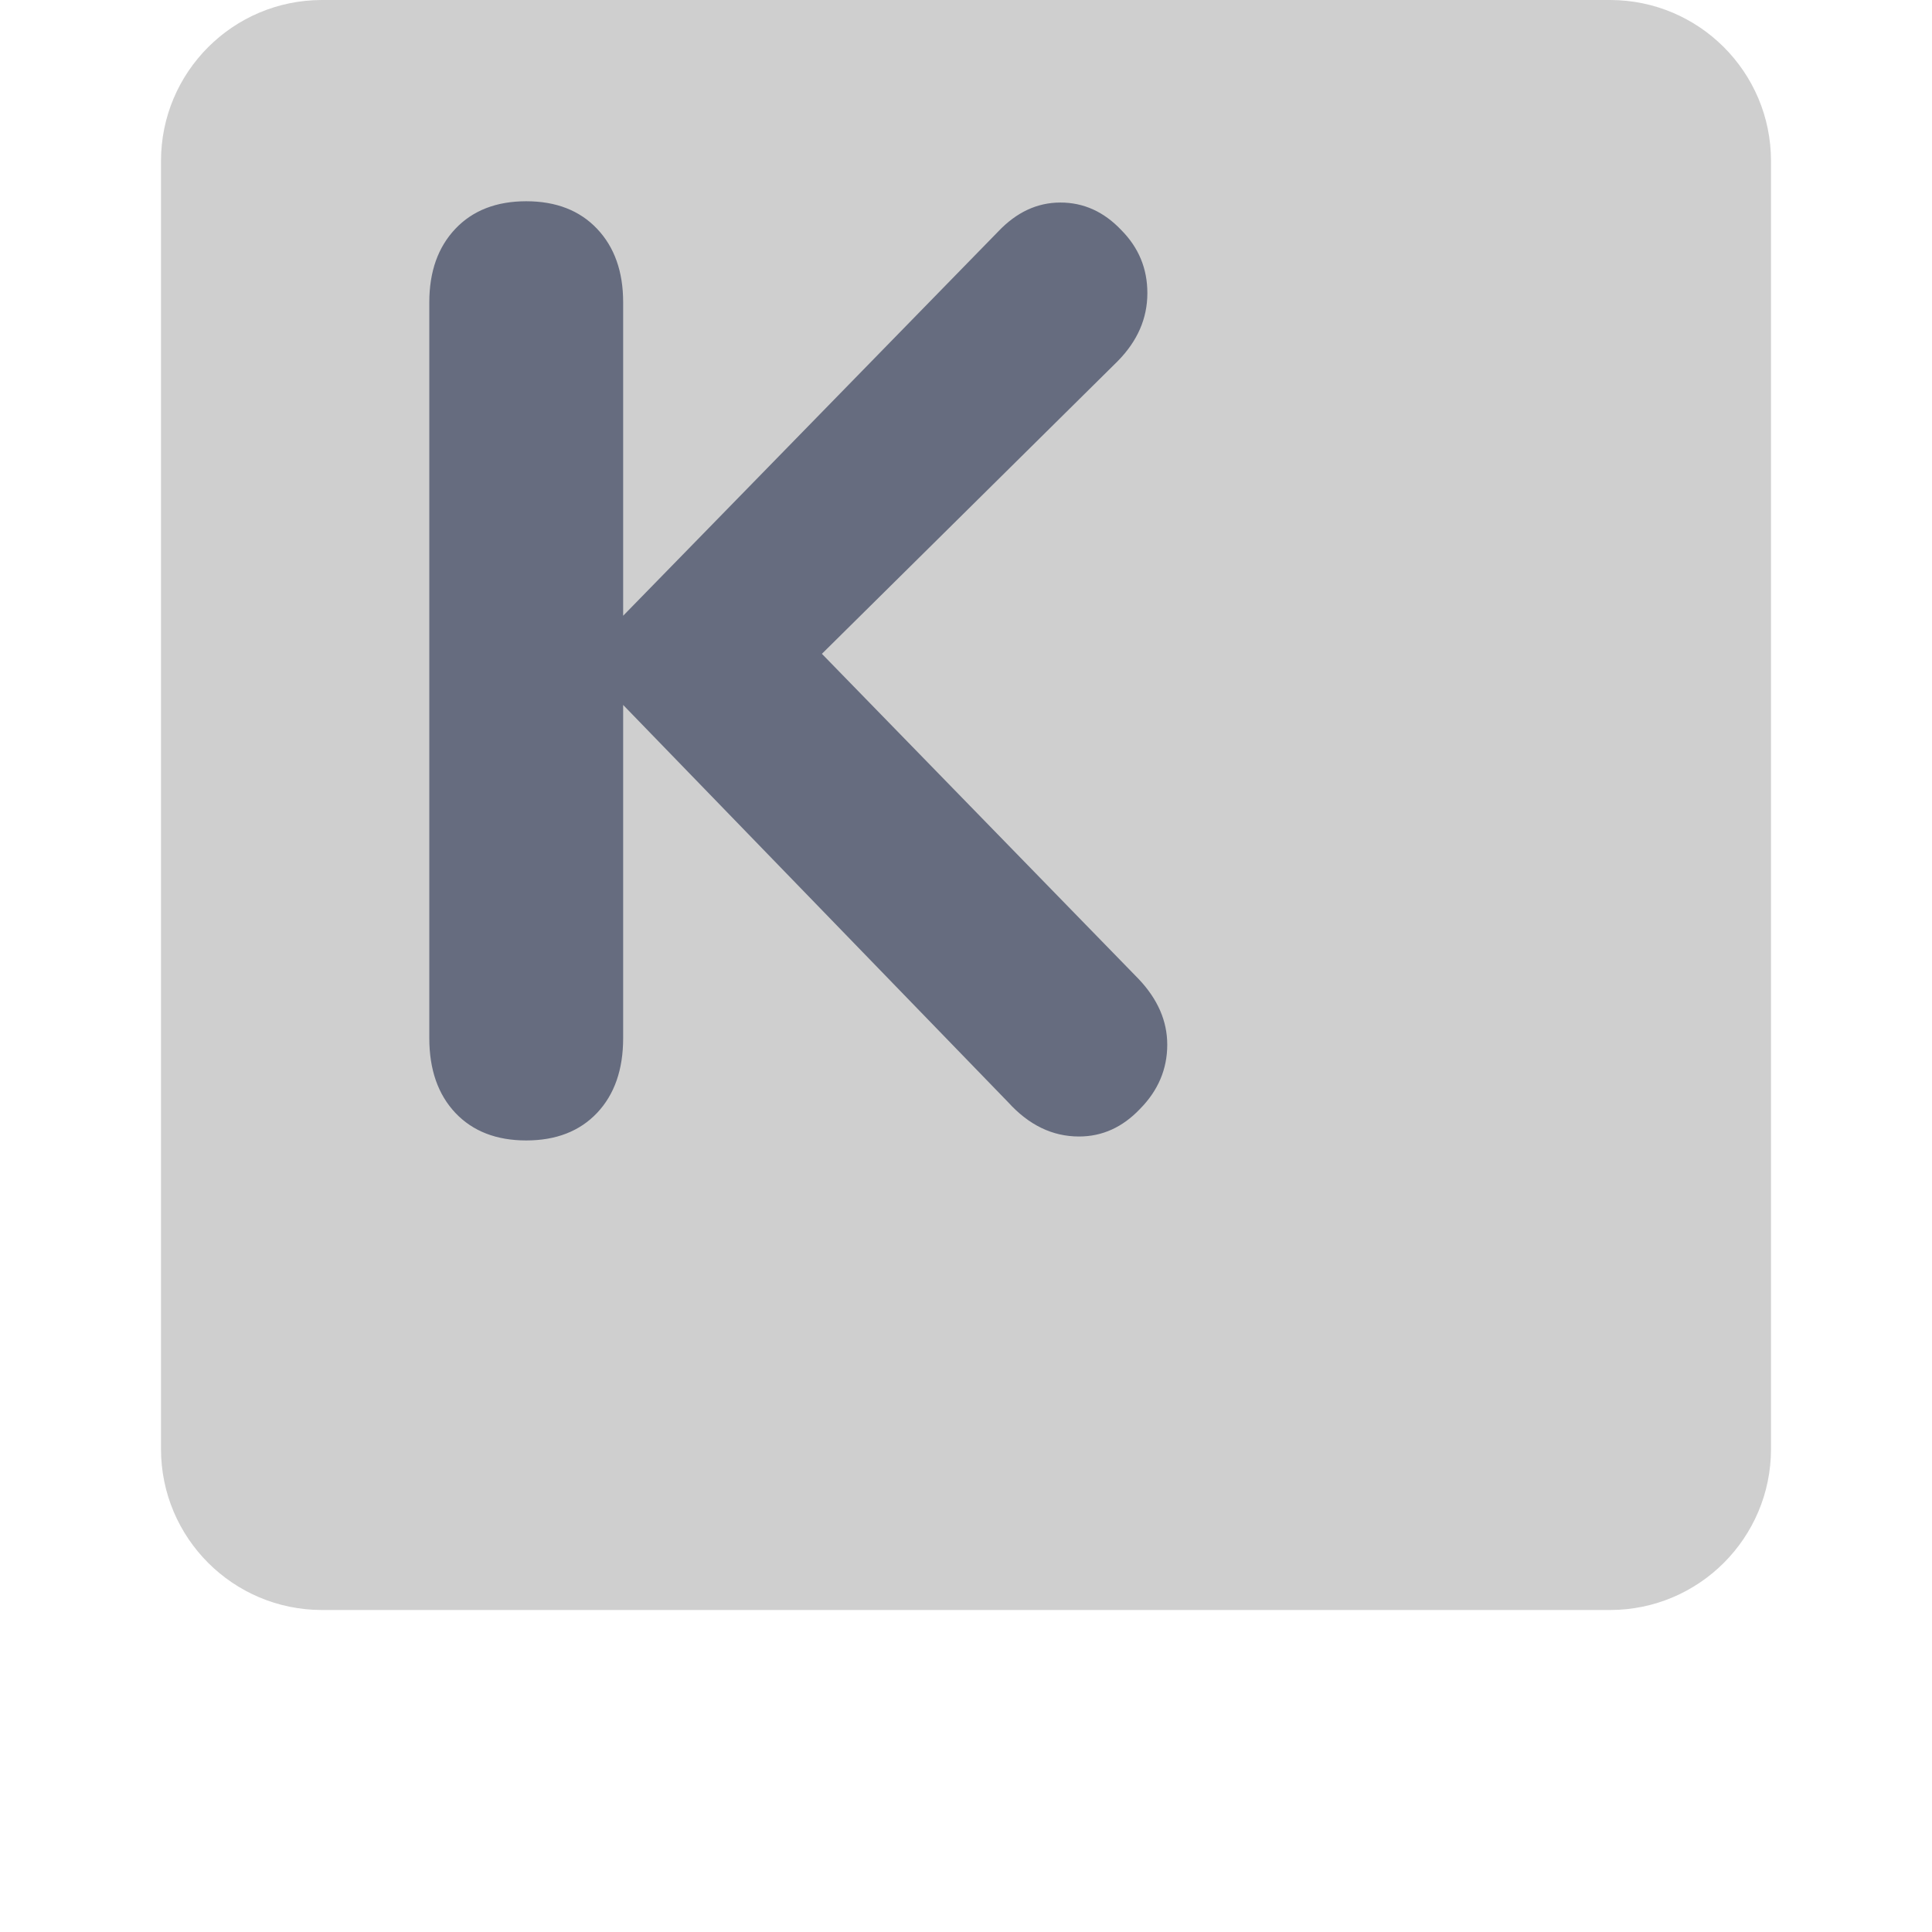
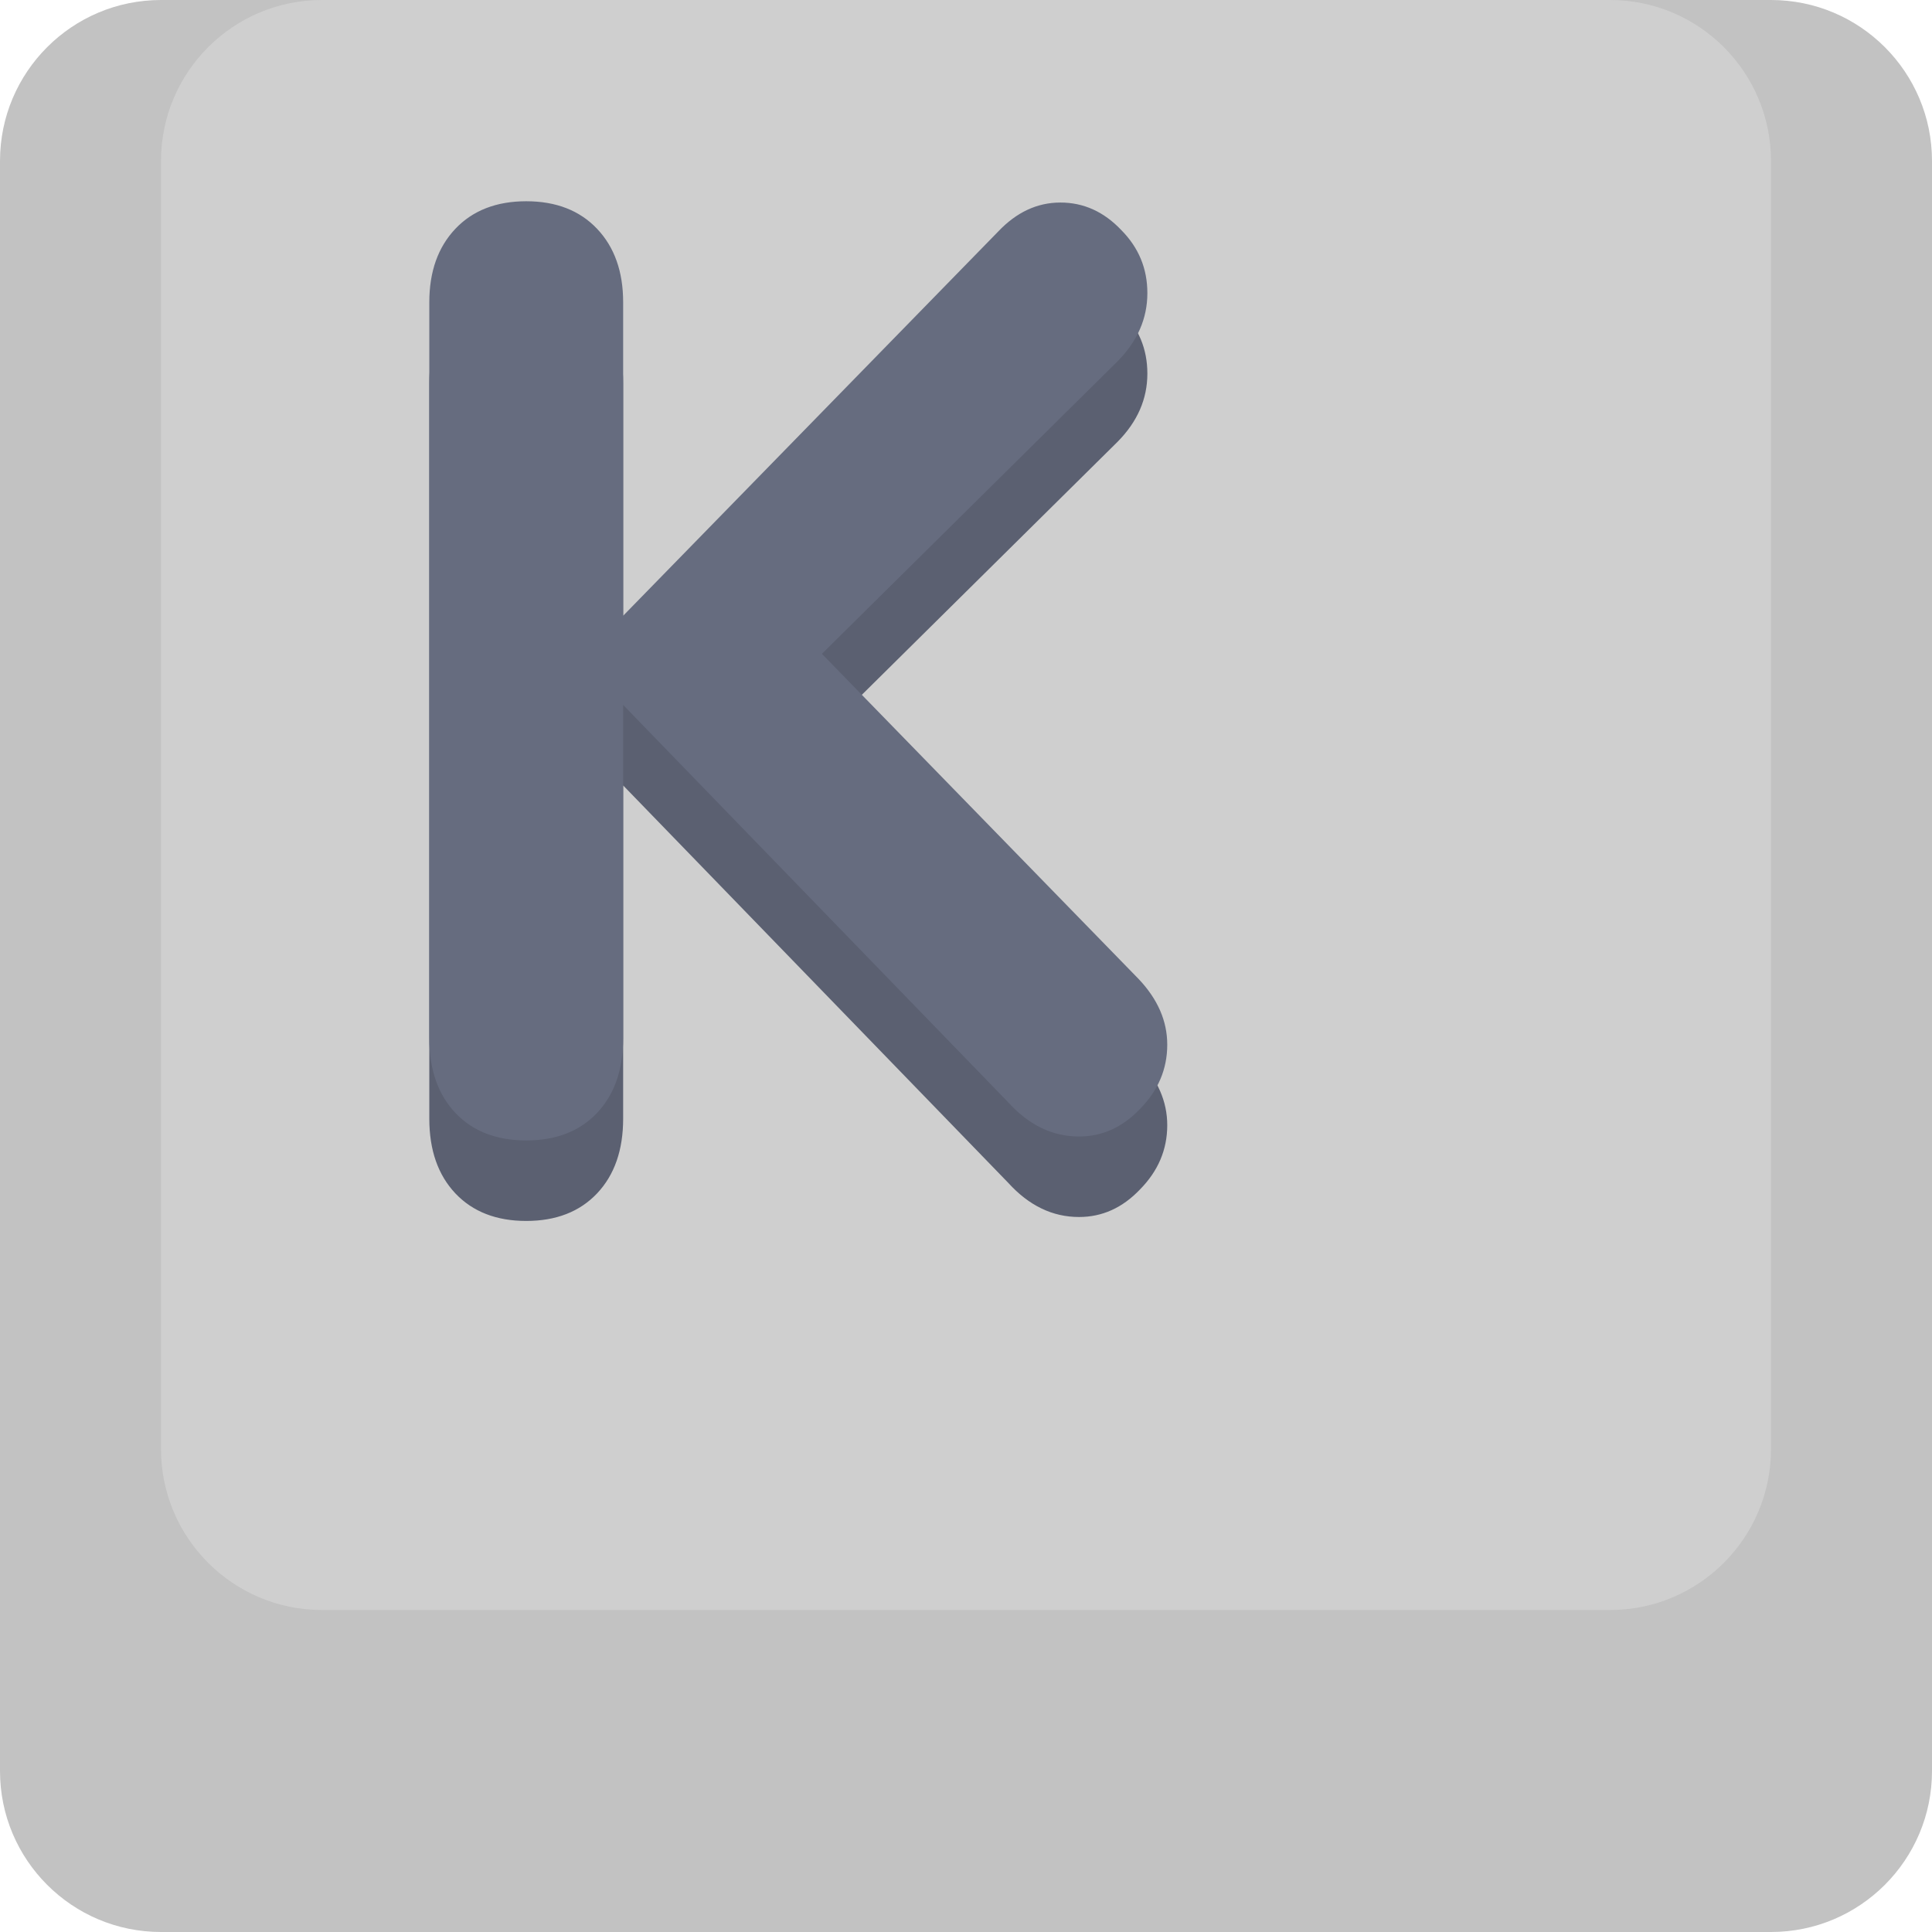
<svg xmlns="http://www.w3.org/2000/svg" viewBox="0 0 24 24" fill="none">
-   <rect fill="hsl(0, 0%, NaN)" width="24" height="24" rx="2" />
+   <rect fill="hsl(0, 0%, 76%)" width="24" height="24" rx="2" />
  <rect fill="hsl(0, 0%, 81%)" x="2" width="20" height="20" rx="2" />
-   <path fill="hsl(227, 11%, NaN)" d="M14.145 13.162C14.382 13.412 14.5 13.684 14.5 13.977C14.5 14.281 14.387 14.547 14.161 14.776C13.944 15.004 13.692 15.118 13.404 15.118C13.075 15.118 12.782 14.977 12.525 14.694L7.741 9.757V13.896C7.741 14.287 7.633 14.596 7.417 14.825C7.201 15.053 6.907 15.167 6.537 15.167C6.167 15.167 5.873 15.053 5.657 14.825C5.441 14.596 5.333 14.287 5.333 13.896V4.755C5.333 4.374 5.441 4.07 5.657 3.842C5.873 3.614 6.167 3.5 6.537 3.5C6.907 3.5 7.201 3.614 7.417 3.842C7.633 4.07 7.741 4.374 7.741 4.755V8.649L12.401 3.875C12.628 3.636 12.885 3.516 13.173 3.516C13.461 3.516 13.713 3.63 13.929 3.858C14.145 4.076 14.253 4.336 14.253 4.641C14.253 4.956 14.13 5.238 13.883 5.488L10.21 9.122L14.145 13.162Z" />
+   <path fill="hsl(227, 11%, 40%)" d="M14.145 13.162C14.382 13.412 14.5 13.684 14.5 13.977C14.5 14.281 14.387 14.547 14.161 14.776C13.944 15.004 13.692 15.118 13.404 15.118C13.075 15.118 12.782 14.977 12.525 14.694L7.741 9.757V13.896C7.741 14.287 7.633 14.596 7.417 14.825C7.201 15.053 6.907 15.167 6.537 15.167C6.167 15.167 5.873 15.053 5.657 14.825C5.441 14.596 5.333 14.287 5.333 13.896V4.755C5.333 4.374 5.441 4.07 5.657 3.842C5.873 3.614 6.167 3.5 6.537 3.5C6.907 3.5 7.201 3.614 7.417 3.842C7.633 4.07 7.741 4.374 7.741 4.755V8.649L12.401 3.875C12.628 3.636 12.885 3.516 13.173 3.516C13.461 3.516 13.713 3.63 13.929 3.858C14.145 4.076 14.253 4.336 14.253 4.641C14.253 4.956 14.13 5.238 13.883 5.488L10.21 9.122L14.145 13.162Z" />
  <path fill="hsl(227, 11%, 45%)" d="M14.145 12.162C14.382 12.412 14.5 12.684 14.5 12.977C14.5 13.281 14.387 13.547 14.161 13.776C13.944 14.004 13.692 14.118 13.404 14.118C13.075 14.118 12.782 13.977 12.525 13.694L7.741 8.757V12.896C7.741 13.287 7.633 13.596 7.417 13.825C7.201 14.053 6.907 14.167 6.537 14.167C6.167 14.167 5.873 14.053 5.657 13.825C5.441 13.596 5.333 13.287 5.333 12.896V3.755C5.333 3.374 5.441 3.07 5.657 2.842C5.873 2.614 6.167 2.5 6.537 2.5C6.907 2.5 7.201 2.614 7.417 2.842C7.633 3.07 7.741 3.374 7.741 3.755V7.649L12.401 2.875C12.628 2.636 12.885 2.516 13.173 2.516C13.461 2.516 13.713 2.63 13.929 2.858C14.145 3.076 14.253 3.336 14.253 3.641C14.253 3.956 14.13 4.238 13.883 4.488L10.21 8.122L14.145 12.162Z" />
</svg>
